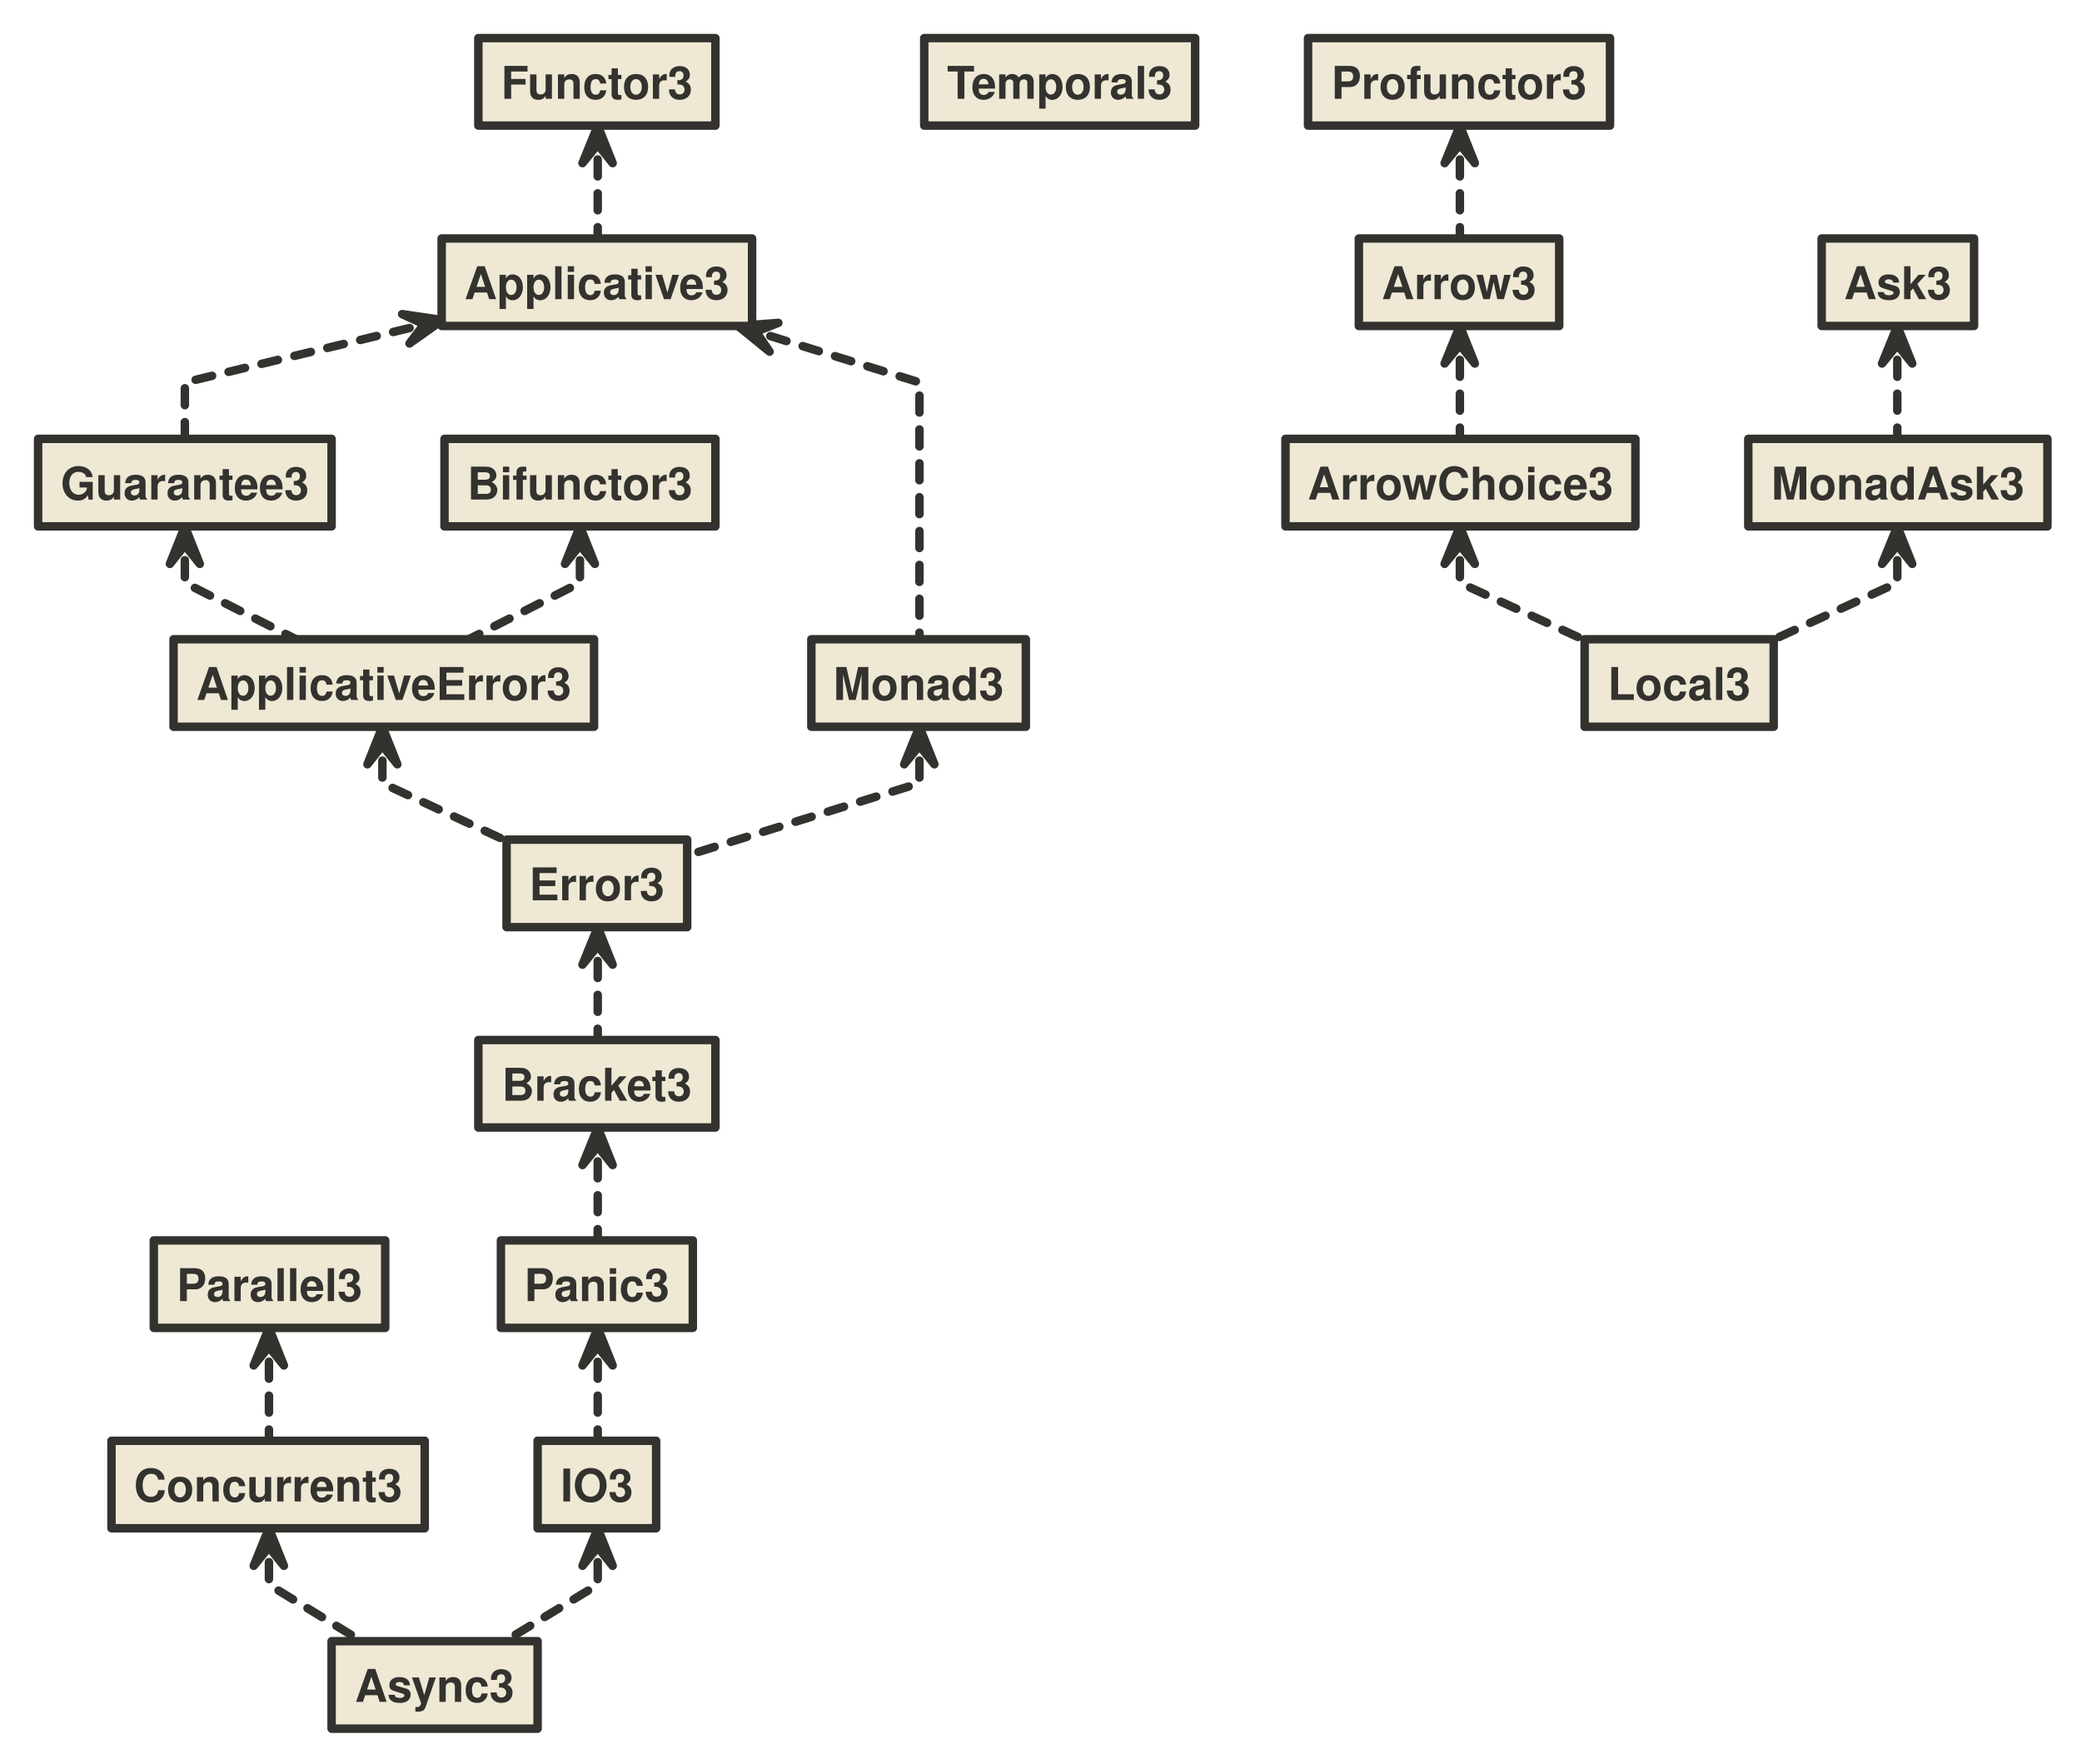
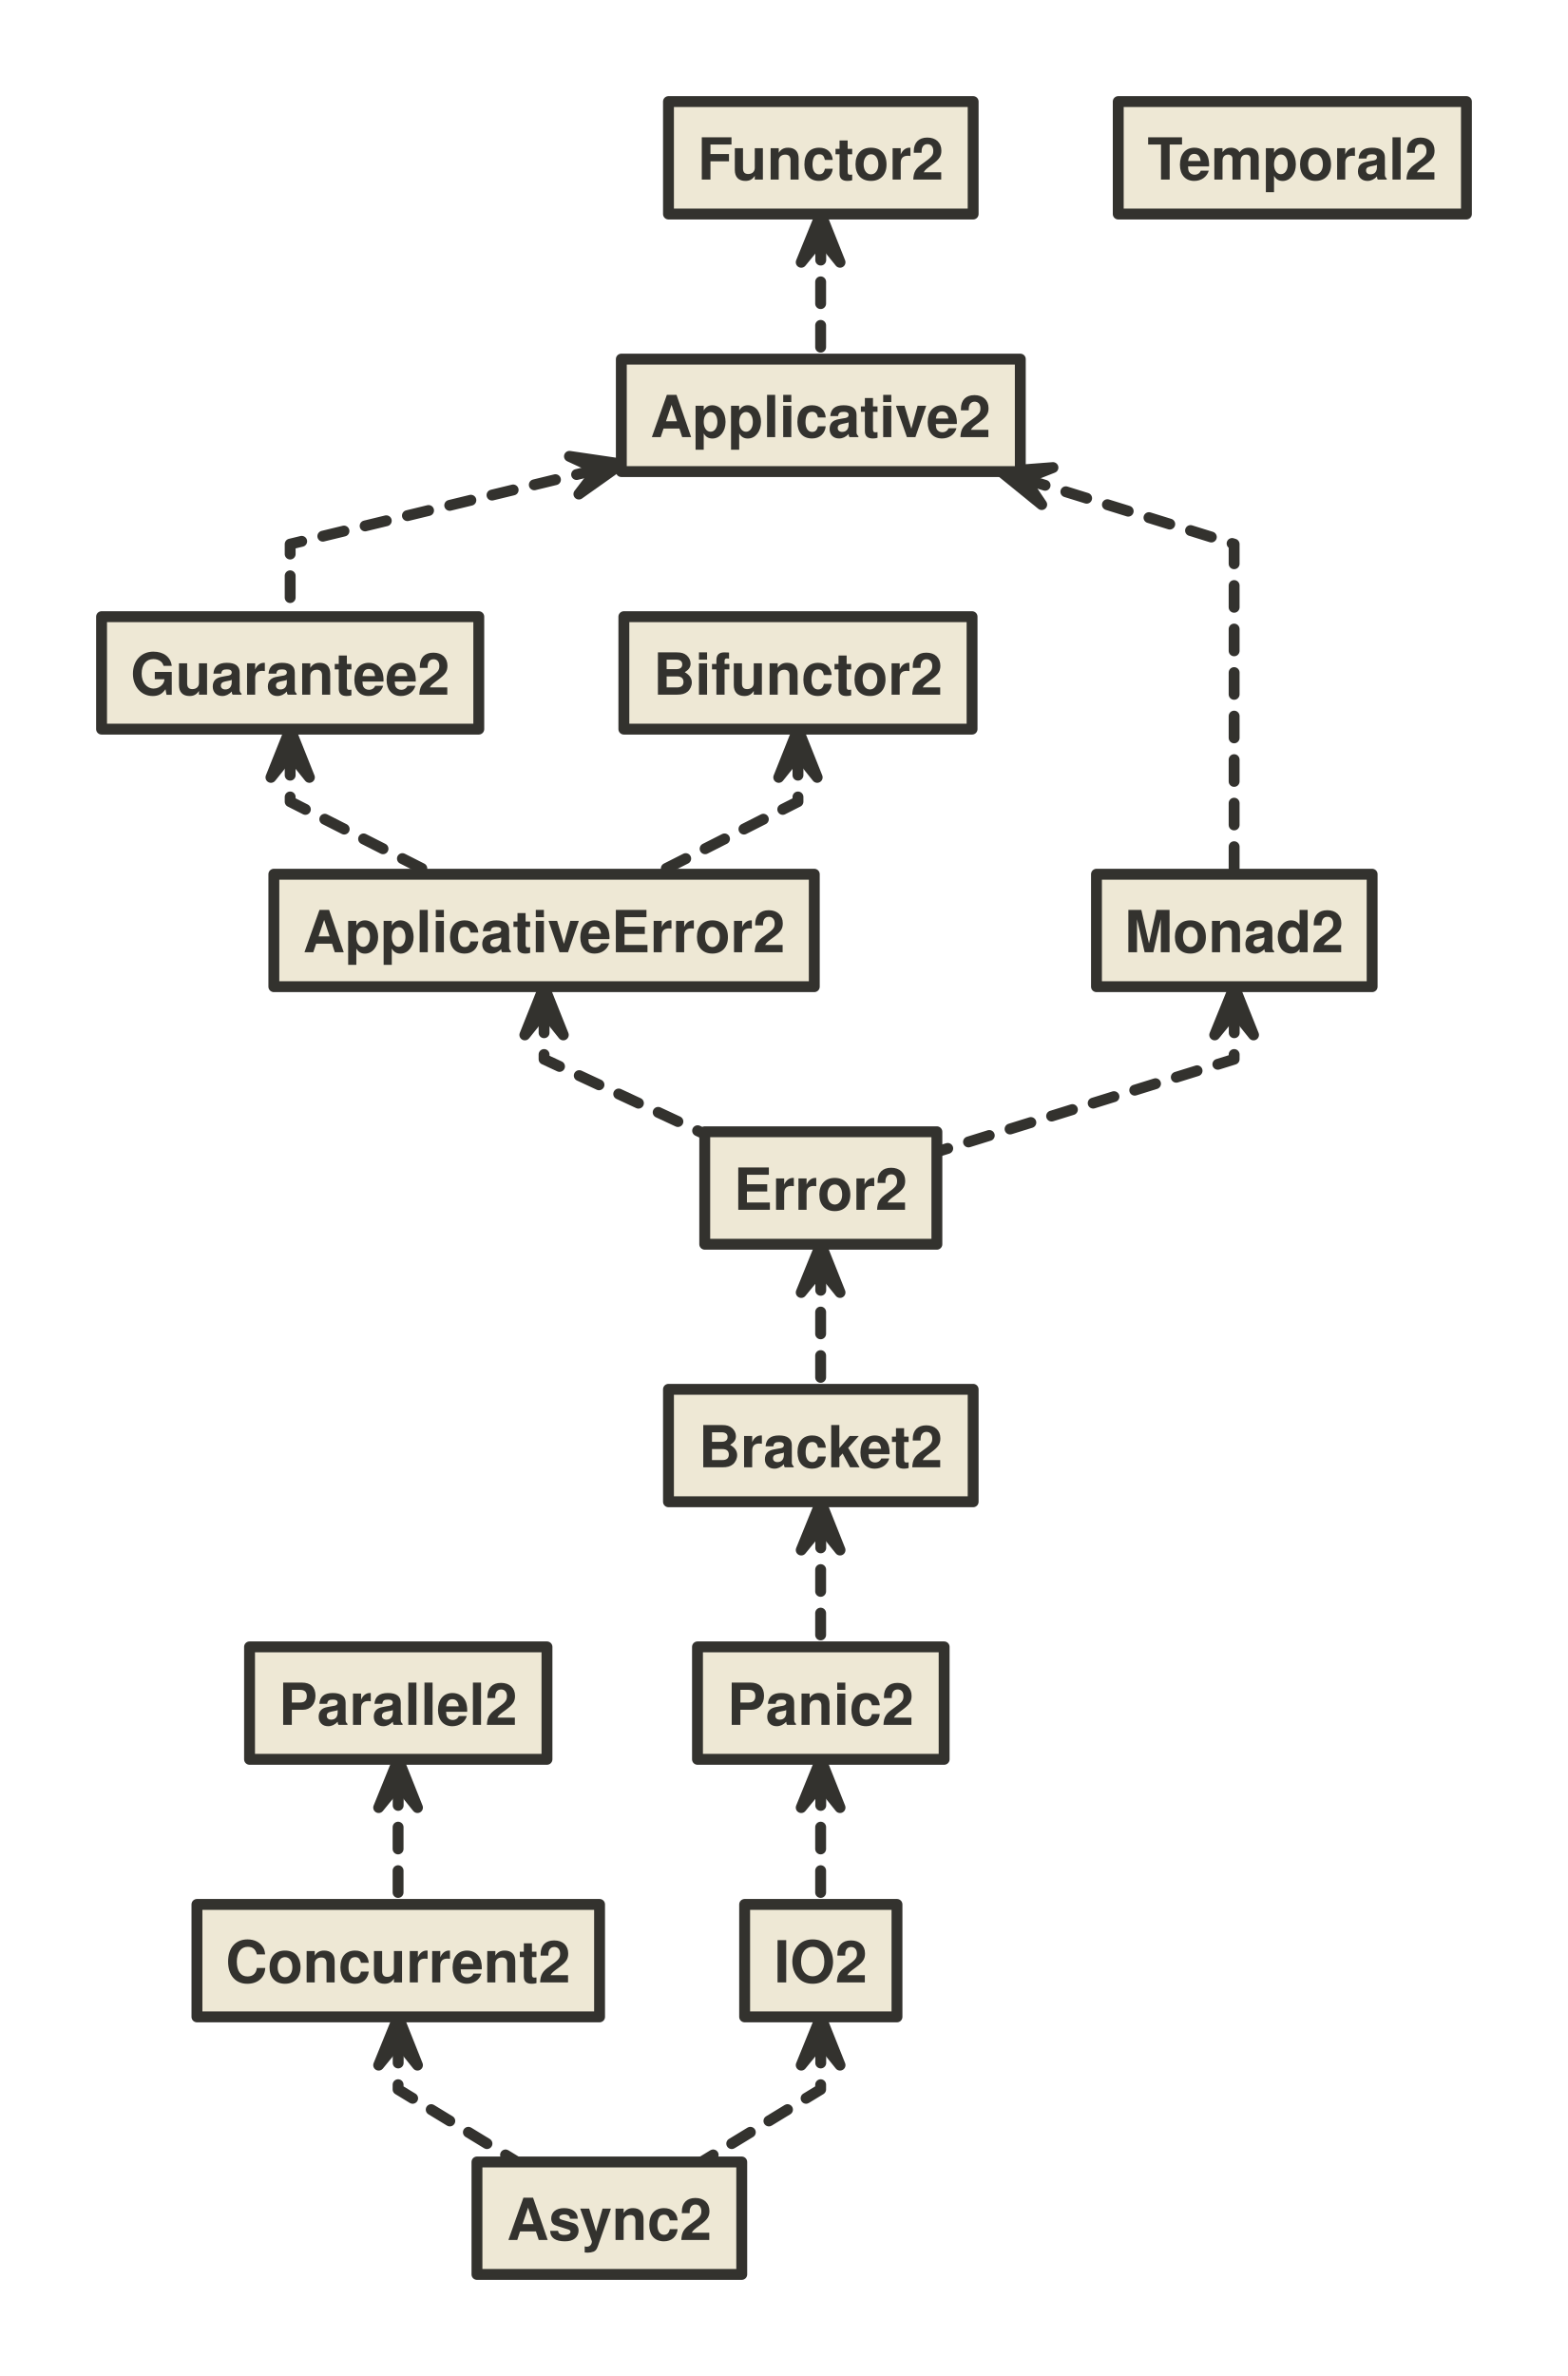
- <svg xmlns="http://www.w3.org/2000/svg" version="1.1" baseProfile="full" width="737.75" height="625" viewbox="0 0 737.75 625" style="font:bold normal 12pt Helvetica, Helvetica, sans-serif;;stroke-linejoin:round;stroke-linecap:round">
-   <rect x="0" y="0" height="625" width="737.75" style="stroke:none; fill:transparent;" />
-   <path d="M211.8 44.5 L211.8 64.5 L211.8 84.5 L211.8 84.5 " style="stroke:#33322E;fill:none;stroke-dasharray:6 6;stroke-width:3;" />
-   <path d="M217.1 57.8 L211.8 51.2 L206.4 57.8 L211.8 44.5 Z" style="stroke:#33322E;fill:#33322E;stroke-dasharray:none;stroke-width:3;" />
-   <path d="M156.8 113.4 L65.5 135.5 L65.5 155.5 L65.5 155.5 " style="stroke:#33322E;fill:none;stroke-dasharray:6 6;stroke-width:3;" />
-   <path d="M145.1 121.7 L150.3 114.9 L142.5 111.3 L156.8 113.4 Z" style="stroke:#33322E;fill:#33322E;stroke-dasharray:none;stroke-width:3;" />
-   <path d="M261.5 115.5 L325.8 135.5 L325.8 171 L325.8 171 L325.8 206.5 L325.8 206.5 L325.8 226.5 L325.8 226.5 " style="stroke:#33322E;fill:none;stroke-dasharray:6 6;stroke-width:3;" />
-   <path d="M275.8 114.4 L267.9 117.5 L272.7 124.6 L261.5 115.5 Z" style="stroke:#33322E;fill:#33322E;stroke-dasharray:none;stroke-width:3;" />
-   <path d="M65.5 186.5 L65.5 206.5 L104.9 226.5 L104.9 226.5 " style="stroke:#33322E;fill:none;stroke-dasharray:6 6;stroke-width:3;" />
-   <path d="M70.8 199.8 L65.5 193.2 L60.2 199.8 L65.5 186.5 Z" style="stroke:#33322E;fill:#33322E;stroke-dasharray:none;stroke-width:3;" />
-   <path d="M205.5 186.5 L205.5 206.5 L166.1 226.5 L166.1 226.5 " style="stroke:#33322E;fill:none;stroke-dasharray:6 6;stroke-width:3;" />
-   <path d="M210.8 199.8 L205.5 193.2 L200.2 199.8 L205.5 186.5 Z" style="stroke:#33322E;fill:#33322E;stroke-dasharray:none;stroke-width:3;" />
-   <path d="M135.5 257.5 L135.5 277.5 L179.8 298.1 L179.8 298.1 " style="stroke:#33322E;fill:none;stroke-dasharray:6 6;stroke-width:3;" />
-   <path d="M140.8 270.8 L135.5 264.2 L130.2 270.8 L135.5 257.5 Z" style="stroke:#33322E;fill:#33322E;stroke-dasharray:none;stroke-width:3;" />
-   <path d="M325.8 257.5 L325.8 277.5 L243.8 303 L243.8 303 " style="stroke:#33322E;fill:none;stroke-dasharray:6 6;stroke-width:3;" />
-   <path d="M331.1 270.8 L325.8 264.2 L320.4 270.8 L325.8 257.5 Z" style="stroke:#33322E;fill:#33322E;stroke-dasharray:none;stroke-width:3;" />
-   <path d="M211.8 328.5 L211.8 348.5 L211.8 368.5 L211.8 368.5 " style="stroke:#33322E;fill:none;stroke-dasharray:6 6;stroke-width:3;" />
-   <path d="M217.1 341.8 L211.8 335.2 L206.4 341.8 L211.8 328.5 Z" style="stroke:#33322E;fill:#33322E;stroke-dasharray:none;stroke-width:3;" />
-   <path d="M211.8 399.5 L211.8 419.5 L211.8 439.5 L211.8 439.5 " style="stroke:#33322E;fill:none;stroke-dasharray:6 6;stroke-width:3;" />
-   <path d="M217.1 412.8 L211.8 406.2 L206.4 412.8 L211.8 399.5 Z" style="stroke:#33322E;fill:#33322E;stroke-dasharray:none;stroke-width:3;" />
-   <path d="M211.8 470.5 L211.8 490.5 L211.8 510.5 L211.8 510.5 " style="stroke:#33322E;fill:none;stroke-dasharray:6 6;stroke-width:3;" />
-   <path d="M217.1 483.8 L211.8 477.2 L206.4 483.8 L211.8 470.5 Z" style="stroke:#33322E;fill:#33322E;stroke-dasharray:none;stroke-width:3;" />
-   <path d="M95.3 470.5 L95.3 490.5 L95.3 510.5 L95.3 510.5 " style="stroke:#33322E;fill:none;stroke-dasharray:6 6;stroke-width:3;" />
-   <path d="M100.6 483.8 L95.3 477.2 L89.9 483.8 L95.3 470.5 Z" style="stroke:#33322E;fill:#33322E;stroke-dasharray:none;stroke-width:3;" />
-   <path d="M95.3 541.5 L95.3 561.5 L128.1 581.5 L128.1 581.5 " style="stroke:#33322E;fill:none;stroke-dasharray:6 6;stroke-width:3;" />
-   <path d="M100.6 554.8 L95.3 548.2 L89.9 554.8 L95.3 541.5 Z" style="stroke:#33322E;fill:#33322E;stroke-dasharray:none;stroke-width:3;" />
-   <path d="M211.8 541.5 L211.8 561.5 L178.9 581.5 L178.9 581.5 " style="stroke:#33322E;fill:none;stroke-dasharray:6 6;stroke-width:3;" />
-   <path d="M217.1 554.8 L211.8 548.2 L206.4 554.8 L211.8 541.5 Z" style="stroke:#33322E;fill:#33322E;stroke-dasharray:none;stroke-width:3;" />
-   <path d="M517.3 44.5 L517.3 64.5 L517.3 84.5 L517.3 84.5 " style="stroke:#33322E;fill:none;stroke-dasharray:6 6;stroke-width:3;" />
-   <path d="M522.6 57.8 L517.3 51.2 L511.9 57.8 L517.3 44.5 Z" style="stroke:#33322E;fill:#33322E;stroke-dasharray:none;stroke-width:3;" />
-   <path d="M517.3 115.5 L517.3 135.5 L517.3 155.5 L517.3 155.5 " style="stroke:#33322E;fill:none;stroke-dasharray:6 6;stroke-width:3;" />
-   <path d="M522.6 128.8 L517.3 122.2 L511.9 128.8 L517.3 115.5 Z" style="stroke:#33322E;fill:#33322E;stroke-dasharray:none;stroke-width:3;" />
-   <path d="M517.3 186.5 L517.3 206.5 L561.3 226.7 L561.3 226.7 " style="stroke:#33322E;fill:none;stroke-dasharray:6 6;stroke-width:3;" />
-   <path d="M522.6 199.8 L517.3 193.2 L511.9 199.8 L517.3 186.5 Z" style="stroke:#33322E;fill:#33322E;stroke-dasharray:none;stroke-width:3;" />
-   <path d="M672.3 115.5 L672.3 135.5 L672.3 155.5 L672.3 155.5 " style="stroke:#33322E;fill:none;stroke-dasharray:6 6;stroke-width:3;" />
-   <path d="M677.6 128.8 L672.3 122.2 L666.9 128.8 L672.3 115.5 Z" style="stroke:#33322E;fill:#33322E;stroke-dasharray:none;stroke-width:3;" />
-   <path d="M672.3 186.5 L672.3 206.5 L628.3 226.7 L628.3 226.7 " style="stroke:#33322E;fill:none;stroke-dasharray:6 6;stroke-width:3;" />
-   <path d="M677.6 199.8 L672.3 193.2 L666.9 199.8 L672.3 186.5 Z" style="stroke:#33322E;fill:#33322E;stroke-dasharray:none;stroke-width:3;" />
-   <rect x="169.5" y="13.5" height="31" width="84" data-name="Functor3" style="stroke:#33322E;fill:#eee8d5;stroke-dasharray:none;stroke-width:3;" />
-   <text x="211.5" y="35" style="fill: #33322E;font:bold  12pt Helvetica, Helvetica, sans-serif;text-anchor: middle;" data-name="Functor3">Functor3</text>
-   <rect x="156.5" y="84.5" height="31" width="110" data-name="Applicative3" style="stroke:#33322E;fill:#eee8d5;stroke-dasharray:none;stroke-width:3;" />
-   <text x="211.5" y="106" style="fill: #33322E;font:bold  12pt Helvetica, Helvetica, sans-serif;text-anchor: middle;" data-name="Applicative3">Applicative3</text>
-   <rect x="13.5" y="155.5" height="31" width="104" data-name="Guarantee3" style="stroke:#33322E;fill:#eee8d5;stroke-dasharray:none;stroke-width:3;" />
-   <text x="65.5" y="177" style="fill: #33322E;font:bold  12pt Helvetica, Helvetica, sans-serif;text-anchor: middle;" data-name="Guarantee3">Guarantee3</text>
-   <rect x="287.5" y="226.5" height="31" width="76" data-name="Monad3" style="stroke:#33322E;fill:#eee8d5;stroke-dasharray:none;stroke-width:3;" />
-   <text x="325.5" y="248" style="fill: #33322E;font:bold  12pt Helvetica, Helvetica, sans-serif;text-anchor: middle;" data-name="Monad3">Monad3</text>
-   <rect x="61.5" y="226.5" height="31" width="149" data-name="ApplicativeError3" style="stroke:#33322E;fill:#eee8d5;stroke-dasharray:none;stroke-width:3;" />
-   <text x="136" y="248" style="fill: #33322E;font:bold  12pt Helvetica, Helvetica, sans-serif;text-anchor: middle;" data-name="ApplicativeError3">ApplicativeError3</text>
-   <rect x="157.5" y="155.5" height="31" width="96" data-name="Bifunctor3" style="stroke:#33322E;fill:#eee8d5;stroke-dasharray:none;stroke-width:3;" />
-   <text x="205.5" y="177" style="fill: #33322E;font:bold  12pt Helvetica, Helvetica, sans-serif;text-anchor: middle;" data-name="Bifunctor3">Bifunctor3</text>
-   <rect x="179.5" y="297.5" height="31" width="64" data-name="Error3" style="stroke:#33322E;fill:#eee8d5;stroke-dasharray:none;stroke-width:3;" />
-   <text x="211.5" y="319" style="fill: #33322E;font:bold  12pt Helvetica, Helvetica, sans-serif;text-anchor: middle;" data-name="Error3">Error3</text>
-   <rect x="169.5" y="368.5" height="31" width="84" data-name="Bracket3" style="stroke:#33322E;fill:#eee8d5;stroke-dasharray:none;stroke-width:3;" />
-   <text x="211.5" y="390" style="fill: #33322E;font:bold  12pt Helvetica, Helvetica, sans-serif;text-anchor: middle;" data-name="Bracket3">Bracket3</text>
-   <rect x="177.5" y="439.5" height="31" width="68" data-name="Panic3" style="stroke:#33322E;fill:#eee8d5;stroke-dasharray:none;stroke-width:3;" />
-   <text x="211.5" y="461" style="fill: #33322E;font:bold  12pt Helvetica, Helvetica, sans-serif;text-anchor: middle;" data-name="Panic3">Panic3</text>
-   <rect x="190.5" y="510.5" height="31" width="42" data-name="IO3" style="stroke:#33322E;fill:#eee8d5;stroke-dasharray:none;stroke-width:3;" />
-   <text x="211.5" y="532" style="fill: #33322E;font:bold  12pt Helvetica, Helvetica, sans-serif;text-anchor: middle;" data-name="IO3">IO3</text>
-   <rect x="54.5" y="439.5" height="31" width="82" data-name="Parallel3" style="stroke:#33322E;fill:#eee8d5;stroke-dasharray:none;stroke-width:3;" />
-   <text x="95.5" y="461" style="fill: #33322E;font:bold  12pt Helvetica, Helvetica, sans-serif;text-anchor: middle;" data-name="Parallel3">Parallel3</text>
-   <rect x="39.5" y="510.5" height="31" width="111" data-name="Concurrent3" style="stroke:#33322E;fill:#eee8d5;stroke-dasharray:none;stroke-width:3;" />
-   <text x="95" y="532" style="fill: #33322E;font:bold  12pt Helvetica, Helvetica, sans-serif;text-anchor: middle;" data-name="Concurrent3">Concurrent3</text>
-   <rect x="117.5" y="581.5" height="31" width="73" data-name="Async3" style="stroke:#33322E;fill:#eee8d5;stroke-dasharray:none;stroke-width:3;" />
-   <text x="154" y="603" style="fill: #33322E;font:bold  12pt Helvetica, Helvetica, sans-serif;text-anchor: middle;" data-name="Async3">Async3</text>
-   <rect x="327.5" y="13.5" height="31" width="96" data-name="Temporal3" style="stroke:#33322E;fill:#eee8d5;stroke-dasharray:none;stroke-width:3;" />
-   <text x="375.5" y="35" style="fill: #33322E;font:bold  12pt Helvetica, Helvetica, sans-serif;text-anchor: middle;" data-name="Temporal3">Temporal3</text>
-   <rect x="463.5" y="13.5" height="31" width="107" data-name="Profunctor3" style="stroke:#33322E;fill:#eee8d5;stroke-dasharray:none;stroke-width:3;" />
-   <text x="517" y="35" style="fill: #33322E;font:bold  12pt Helvetica, Helvetica, sans-serif;text-anchor: middle;" data-name="Profunctor3">Profunctor3</text>
-   <rect x="481.5" y="84.5" height="31" width="71" data-name="Arrow3" style="stroke:#33322E;fill:#eee8d5;stroke-dasharray:none;stroke-width:3;" />
-   <text x="517" y="106" style="fill: #33322E;font:bold  12pt Helvetica, Helvetica, sans-serif;text-anchor: middle;" data-name="Arrow3">Arrow3</text>
-   <rect x="455.5" y="155.5" height="31" width="124" data-name="ArrowChoice3" style="stroke:#33322E;fill:#eee8d5;stroke-dasharray:none;stroke-width:3;" />
-   <text x="517.5" y="177" style="fill: #33322E;font:bold  12pt Helvetica, Helvetica, sans-serif;text-anchor: middle;" data-name="ArrowChoice3">ArrowChoice3</text>
-   <rect x="561.5" y="226.5" height="31" width="67" data-name="Local3" style="stroke:#33322E;fill:#eee8d5;stroke-dasharray:none;stroke-width:3;" />
-   <text x="595" y="248" style="fill: #33322E;font:bold  12pt Helvetica, Helvetica, sans-serif;text-anchor: middle;" data-name="Local3">Local3</text>
-   <rect x="645.5" y="84.5" height="31" width="54" data-name="Ask3" style="stroke:#33322E;fill:#eee8d5;stroke-dasharray:none;stroke-width:3;" />
-   <text x="672.5" y="106" style="fill: #33322E;font:bold  12pt Helvetica, Helvetica, sans-serif;text-anchor: middle;" data-name="Ask3">Ask3</text>
-   <rect x="619.5" y="155.5" height="31" width="106" data-name="MonadAsk3" style="stroke:#33322E;fill:#eee8d5;stroke-dasharray:none;stroke-width:3;" />
-   <text x="672.5" y="177" style="fill: #33322E;font:bold  12pt Helvetica, Helvetica, sans-serif;text-anchor: middle;" data-name="MonadAsk3">MonadAsk3</text>
+ <svg xmlns="http://www.w3.org/2000/svg" version="1.1" baseProfile="full" width="432.3" height="655.0" viewbox="0 0 432.25 655">
+   <g stroke-width="1.0" text-align="left" font="12pt Helvetica, Arial, sans-serif" font-size="12pt" font-family="Helvetica" font-weight="bold" font-style="normal">
+     <g font-family="Helvetica" font-size="12pt" font-weight="bold" font-style="normal" stroke-width="3.0" stroke-linejoin="round" stroke-linecap="round" stroke="#33322E">
+       <g stroke="transparent" fill="transparent">
+         <rect x="0.0" y="0.0" height="655.0" width="432.3" stroke="none" />
+       </g>
+       <g transform="translate(8, 8)" fill="#33322E">
+         <g transform="translate(20, 20)" fill="#33322E" font-family="Helvetica" font-size="12pt" font-weight="normal" font-style="normal">
+           <g stroke-dasharray="6 6">
+             <path d="M198.3 37.7 L198.25 51 L198.25 71 L198.3 71.0 " fill="none" />
+           </g>
+           <path d="M203.6 44.3 L198.3 37.7 L192.9 44.3 L198.3 31.0 Z" />
+           <g stroke-dasharray="6 6">
+             <path d="M136.8 101.4 L52 122 L52 142 L52.0 142.0 " fill="none" />
+           </g>
+           <path d="M131.6 108.2 L136.8 101.4 L129.0 97.8 L143.3 99.9 Z" />
+           <g stroke-dasharray="6 6">
+             <path d="M254.4 104.0 L312.25 122 L312.25 157.5 L312.25 157.5 L312.25 193 L312.25 193 L312.25 213 L312.3 213.0 " fill="none" />
+           </g>
+           <path d="M262.3 100.9 L254.4 104.0 L259.2 111.1 L248.0 102.0 Z" />
+           <g stroke-dasharray="6 6">
+             <path d="M52.0 179.7 L52 193 L91.437 213 L91.4 213.0 " fill="none" />
+           </g>
+           <path d="M57.3 186.3 L52.0 179.7 L46.7 186.3 L52.0 173.0 Z" />
+           <g stroke-dasharray="6 6">
+             <path d="M192.0 179.7 L192 193 L152.563 213 L152.6 213.0 " fill="none" />
+           </g>
+           <path d="M197.3 186.3 L192.0 179.7 L186.7 186.3 L192.0 173.0 Z" />
+           <g stroke-dasharray="6 6">
+             <path d="M122.0 250.7 L122 264 L166.25 284.602 L166.3 284.6 " fill="none" />
+           </g>
+           <path d="M127.3 257.3 L122.0 250.7 L116.7 257.3 L122.0 244.0 Z" />
+           <g stroke-dasharray="6 6">
+             <path d="M312.3 250.7 L312.25 264 L230.25 289.535 L230.3 289.5 " fill="none" />
+           </g>
+           <path d="M317.6 257.3 L312.3 250.7 L306.9 257.3 L312.3 244.0 Z" />
+           <g stroke-dasharray="6 6">
+             <path d="M198.3 321.7 L198.25 335 L198.25 355 L198.3 355.0 " fill="none" />
+           </g>
+           <path d="M203.6 328.3 L198.3 321.7 L192.9 328.3 L198.3 315.0 Z" />
+           <g stroke-dasharray="6 6">
+             <path d="M198.3 392.7 L198.25 406 L198.25 426 L198.3 426.0 " fill="none" />
+           </g>
+           <path d="M203.6 399.3 L198.3 392.7 L192.9 399.3 L198.3 386.0 Z" />
+           <g stroke-dasharray="6 6">
+             <path d="M198.3 463.7 L198.25 477 L198.25 497 L198.3 497.0 " fill="none" />
+           </g>
+           <path d="M203.6 470.3 L198.3 463.7 L192.9 470.3 L198.3 457.0 Z" />
+           <g stroke-dasharray="6 6">
+             <path d="M81.8 463.7 L81.75 477 L81.75 497 L81.8 497.0 " fill="none" />
+           </g>
+           <path d="M87.1 470.3 L81.8 463.7 L76.4 470.3 L81.8 457.0 Z" />
+           <g stroke-dasharray="6 6">
+             <path d="M81.8 534.7 L81.75 548 L114.567 568 L114.6 568.0 " fill="none" />
+           </g>
+           <path d="M87.1 541.3 L81.8 534.7 L76.4 541.3 L81.8 528.0 Z" />
+           <g stroke-dasharray="6 6">
+             <path d="M198.3 534.7 L198.25 548 L165.433 568 L165.4 568.0 " fill="none" />
+           </g>
+           <path d="M203.6 541.3 L198.3 534.7 L192.9 541.3 L198.3 528.0 Z" />
+           <g data-name="Functor2">
+             <g fill="#eee8d5" stroke="#33322E" data-name="Functor2">
+               <rect x="156.3" y="0.0" height="31.0" width="84.0" data-name="Functor2" />
+             </g>
+             <g transform="translate(156.25, 0)" font-family="Helvetica" font-size="12pt" font-weight="bold" font-style="normal" data-name="Functor2">
+               <g transform="translate(8, 8)" fill="#33322E" text-align="center" data-name="Functor2">
+                 <text x="34.0" y="13.5" stroke="none" text-anchor="middle" data-name="Functor2">Functor2</text>
+               </g>
+             </g>
+           </g>
+           <g data-name="Applicative2">
+             <g fill="#eee8d5" stroke="#33322E" data-name="Applicative2">
+               <rect x="143.3" y="71.0" height="31.0" width="110.0" data-name="Applicative2" />
+             </g>
+             <g transform="translate(143.25, 71)" font-family="Helvetica" font-size="12pt" font-weight="bold" font-style="normal" data-name="Applicative2">
+               <g transform="translate(8, 8)" fill="#33322E" text-align="center" data-name="Applicative2">
+                 <text x="47.0" y="13.5" stroke="none" text-anchor="middle" data-name="Applicative2">Applicative2</text>
+               </g>
+             </g>
+           </g>
+           <g data-name="Guarantee2">
+             <g fill="#eee8d5" stroke="#33322E" data-name="Guarantee2">
+               <rect x="0.0" y="142.0" height="31.0" width="104.0" data-name="Guarantee2" />
+             </g>
+             <g transform="translate(0, 142)" font-family="Helvetica" font-size="12pt" font-weight="bold" font-style="normal" data-name="Guarantee2">
+               <g transform="translate(8, 8)" fill="#33322E" text-align="center" data-name="Guarantee2">
+                 <text x="44.0" y="13.5" stroke="none" text-anchor="middle" data-name="Guarantee2">Guarantee2</text>
+               </g>
+             </g>
+           </g>
+           <g data-name="Monad2">
+             <g fill="#eee8d5" stroke="#33322E" data-name="Monad2">
+               <rect x="274.3" y="213.0" height="31.0" width="76.0" data-name="Monad2" />
+             </g>
+             <g transform="translate(274.25, 213)" font-family="Helvetica" font-size="12pt" font-weight="bold" font-style="normal" data-name="Monad2">
+               <g transform="translate(8, 8)" fill="#33322E" text-align="center" data-name="Monad2">
+                 <text x="30.0" y="13.5" stroke="none" text-anchor="middle" data-name="Monad2">Monad2</text>
+               </g>
+             </g>
+           </g>
+           <g data-name="ApplicativeError2">
+             <g fill="#eee8d5" stroke="#33322E" data-name="ApplicativeError2">
+               <rect x="47.5" y="213.0" height="31.0" width="149.0" data-name="ApplicativeError2" />
+             </g>
+             <g transform="translate(47.5, 213)" font-family="Helvetica" font-size="12pt" font-weight="bold" font-style="normal" data-name="ApplicativeError2">
+               <g transform="translate(8, 8)" fill="#33322E" text-align="center" data-name="ApplicativeError2">
+                 <text x="66.5" y="13.5" stroke="none" text-anchor="middle" data-name="ApplicativeError2">ApplicativeError2</text>
+               </g>
+             </g>
+           </g>
+           <g data-name="Bifunctor2">
+             <g fill="#eee8d5" stroke="#33322E" data-name="Bifunctor2">
+               <rect x="144.0" y="142.0" height="31.0" width="96.0" data-name="Bifunctor2" />
+             </g>
+             <g transform="translate(144, 142)" font-family="Helvetica" font-size="12pt" font-weight="bold" font-style="normal" data-name="Bifunctor2">
+               <g transform="translate(8, 8)" fill="#33322E" text-align="center" data-name="Bifunctor2">
+                 <text x="40.0" y="13.5" stroke="none" text-anchor="middle" data-name="Bifunctor2">Bifunctor2</text>
+               </g>
+             </g>
+           </g>
+           <g data-name="Error2">
+             <g fill="#eee8d5" stroke="#33322E" data-name="Error2">
+               <rect x="166.3" y="284.0" height="31.0" width="64.0" data-name="Error2" />
+             </g>
+             <g transform="translate(166.25, 284)" font-family="Helvetica" font-size="12pt" font-weight="bold" font-style="normal" data-name="Error2">
+               <g transform="translate(8, 8)" fill="#33322E" text-align="center" data-name="Error2">
+                 <text x="24.0" y="13.5" stroke="none" text-anchor="middle" data-name="Error2">Error2</text>
+               </g>
+             </g>
+           </g>
+           <g data-name="Bracket2">
+             <g fill="#eee8d5" stroke="#33322E" data-name="Bracket2">
+               <rect x="156.3" y="355.0" height="31.0" width="84.0" data-name="Bracket2" />
+             </g>
+             <g transform="translate(156.25, 355)" font-family="Helvetica" font-size="12pt" font-weight="bold" font-style="normal" data-name="Bracket2">
+               <g transform="translate(8, 8)" fill="#33322E" text-align="center" data-name="Bracket2">
+                 <text x="34.0" y="13.5" stroke="none" text-anchor="middle" data-name="Bracket2">Bracket2</text>
+               </g>
+             </g>
+           </g>
+           <g data-name="Panic2">
+             <g fill="#eee8d5" stroke="#33322E" data-name="Panic2">
+               <rect x="164.3" y="426.0" height="31.0" width="68.0" data-name="Panic2" />
+             </g>
+             <g transform="translate(164.25, 426)" font-family="Helvetica" font-size="12pt" font-weight="bold" font-style="normal" data-name="Panic2">
+               <g transform="translate(8, 8)" fill="#33322E" text-align="center" data-name="Panic2">
+                 <text x="26.0" y="13.5" stroke="none" text-anchor="middle" data-name="Panic2">Panic2</text>
+               </g>
+             </g>
+           </g>
+           <g data-name="IO2">
+             <g fill="#eee8d5" stroke="#33322E" data-name="IO2">
+               <rect x="177.3" y="497.0" height="31.0" width="42.0" data-name="IO2" />
+             </g>
+             <g transform="translate(177.25, 497)" font-family="Helvetica" font-size="12pt" font-weight="bold" font-style="normal" data-name="IO2">
+               <g transform="translate(8, 8)" fill="#33322E" text-align="center" data-name="IO2">
+                 <text x="13.0" y="13.5" stroke="none" text-anchor="middle" data-name="IO2">IO2</text>
+               </g>
+             </g>
+           </g>
+           <g data-name="Parallel2">
+             <g fill="#eee8d5" stroke="#33322E" data-name="Parallel2">
+               <rect x="40.8" y="426.0" height="31.0" width="82.0" data-name="Parallel2" />
+             </g>
+             <g transform="translate(40.75, 426)" font-family="Helvetica" font-size="12pt" font-weight="bold" font-style="normal" data-name="Parallel2">
+               <g transform="translate(8, 8)" fill="#33322E" text-align="center" data-name="Parallel2">
+                 <text x="33.0" y="13.5" stroke="none" text-anchor="middle" data-name="Parallel2">Parallel2</text>
+               </g>
+             </g>
+           </g>
+           <g data-name="Concurrent2">
+             <g fill="#eee8d5" stroke="#33322E" data-name="Concurrent2">
+               <rect x="26.3" y="497.0" height="31.0" width="111.0" data-name="Concurrent2" />
+             </g>
+             <g transform="translate(26.25, 497)" font-family="Helvetica" font-size="12pt" font-weight="bold" font-style="normal" data-name="Concurrent2">
+               <g transform="translate(8, 8)" fill="#33322E" text-align="center" data-name="Concurrent2">
+                 <text x="47.5" y="13.5" stroke="none" text-anchor="middle" data-name="Concurrent2">Concurrent2</text>
+               </g>
+             </g>
+           </g>
+           <g data-name="Async2">
+             <g fill="#eee8d5" stroke="#33322E" data-name="Async2">
+               <rect x="103.5" y="568.0" height="31.0" width="73.0" data-name="Async2" />
+             </g>
+             <g transform="translate(103.5, 568)" font-family="Helvetica" font-size="12pt" font-weight="bold" font-style="normal" data-name="Async2">
+               <g transform="translate(8, 8)" fill="#33322E" text-align="center" data-name="Async2">
+                 <text x="28.5" y="13.5" stroke="none" text-anchor="middle" data-name="Async2">Async2</text>
+               </g>
+             </g>
+           </g>
+           <g data-name="Temporal2">
+             <g fill="#eee8d5" stroke="#33322E" data-name="Temporal2">
+               <rect x="280.3" y="0.0" height="31.0" width="96.0" data-name="Temporal2" />
+             </g>
+             <g transform="translate(280.25, 0)" font-family="Helvetica" font-size="12pt" font-weight="bold" font-style="normal" data-name="Temporal2">
+               <g transform="translate(8, 8)" fill="#33322E" text-align="center" data-name="Temporal2">
+                 <text x="40.0" y="13.5" stroke="none" text-anchor="middle" data-name="Temporal2">Temporal2</text>
+               </g>
+             </g>
+           </g>
+         </g>
+       </g>
+     </g>
+   </g>
</svg>
